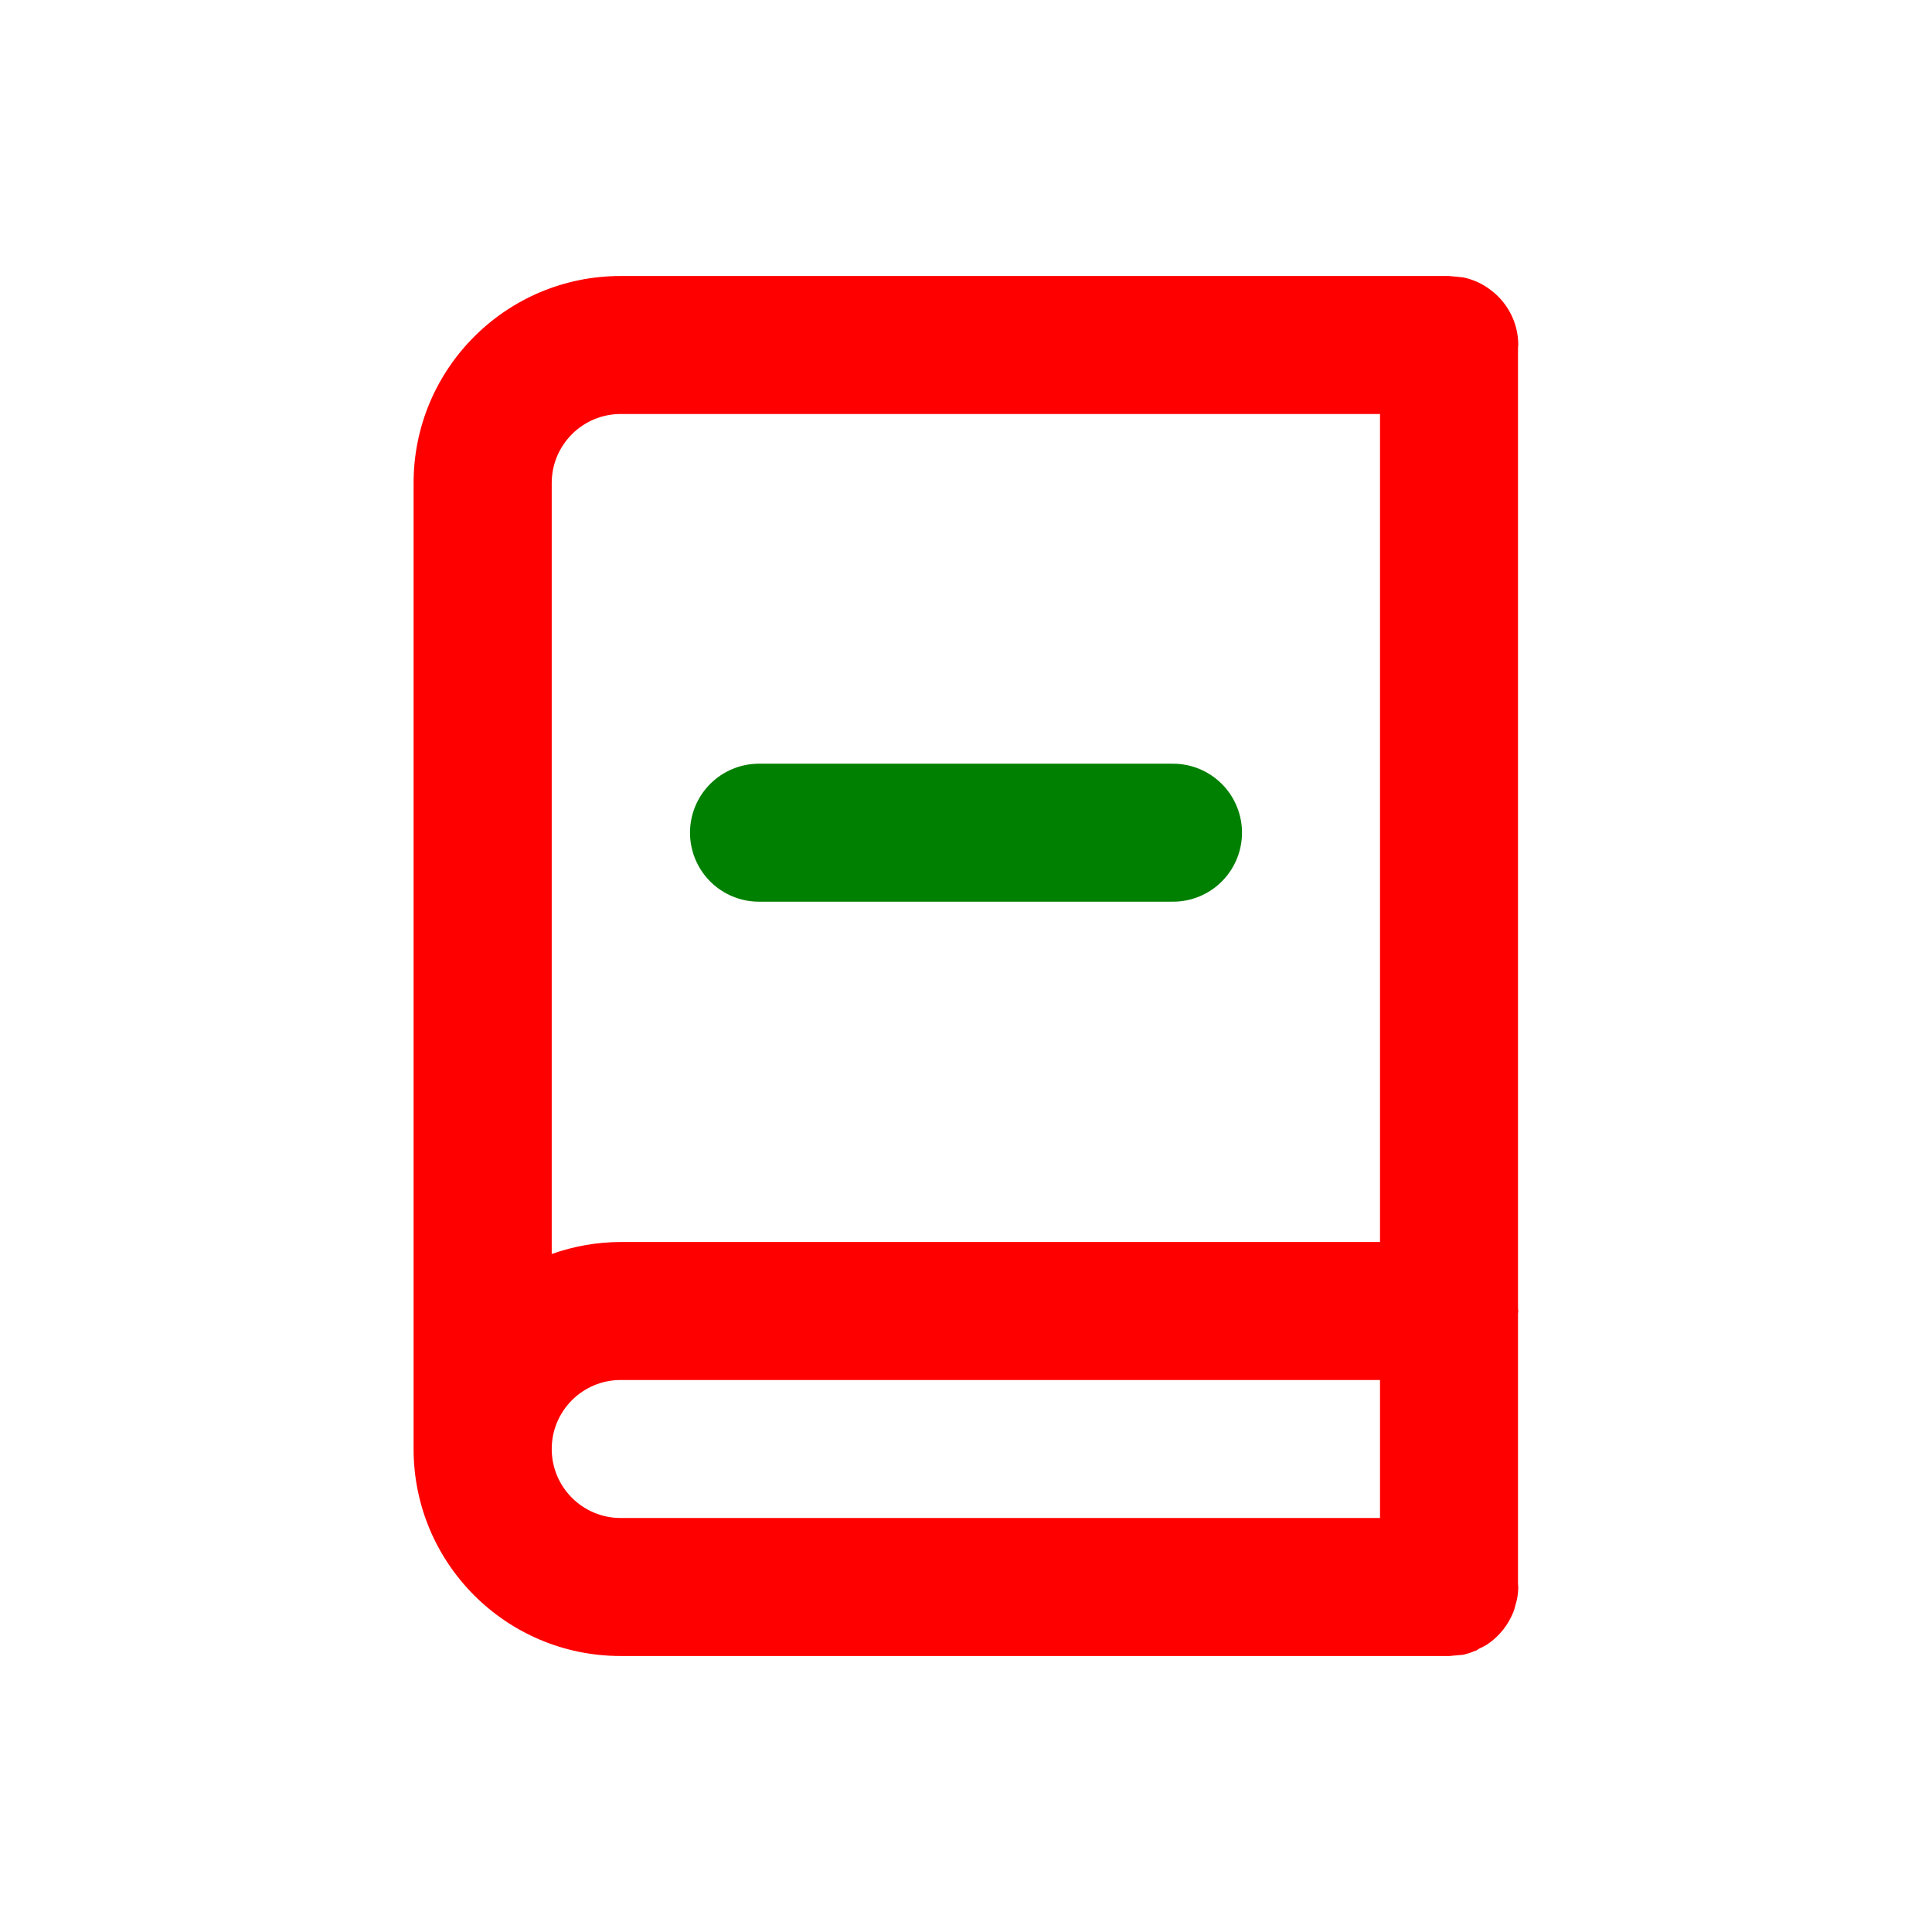
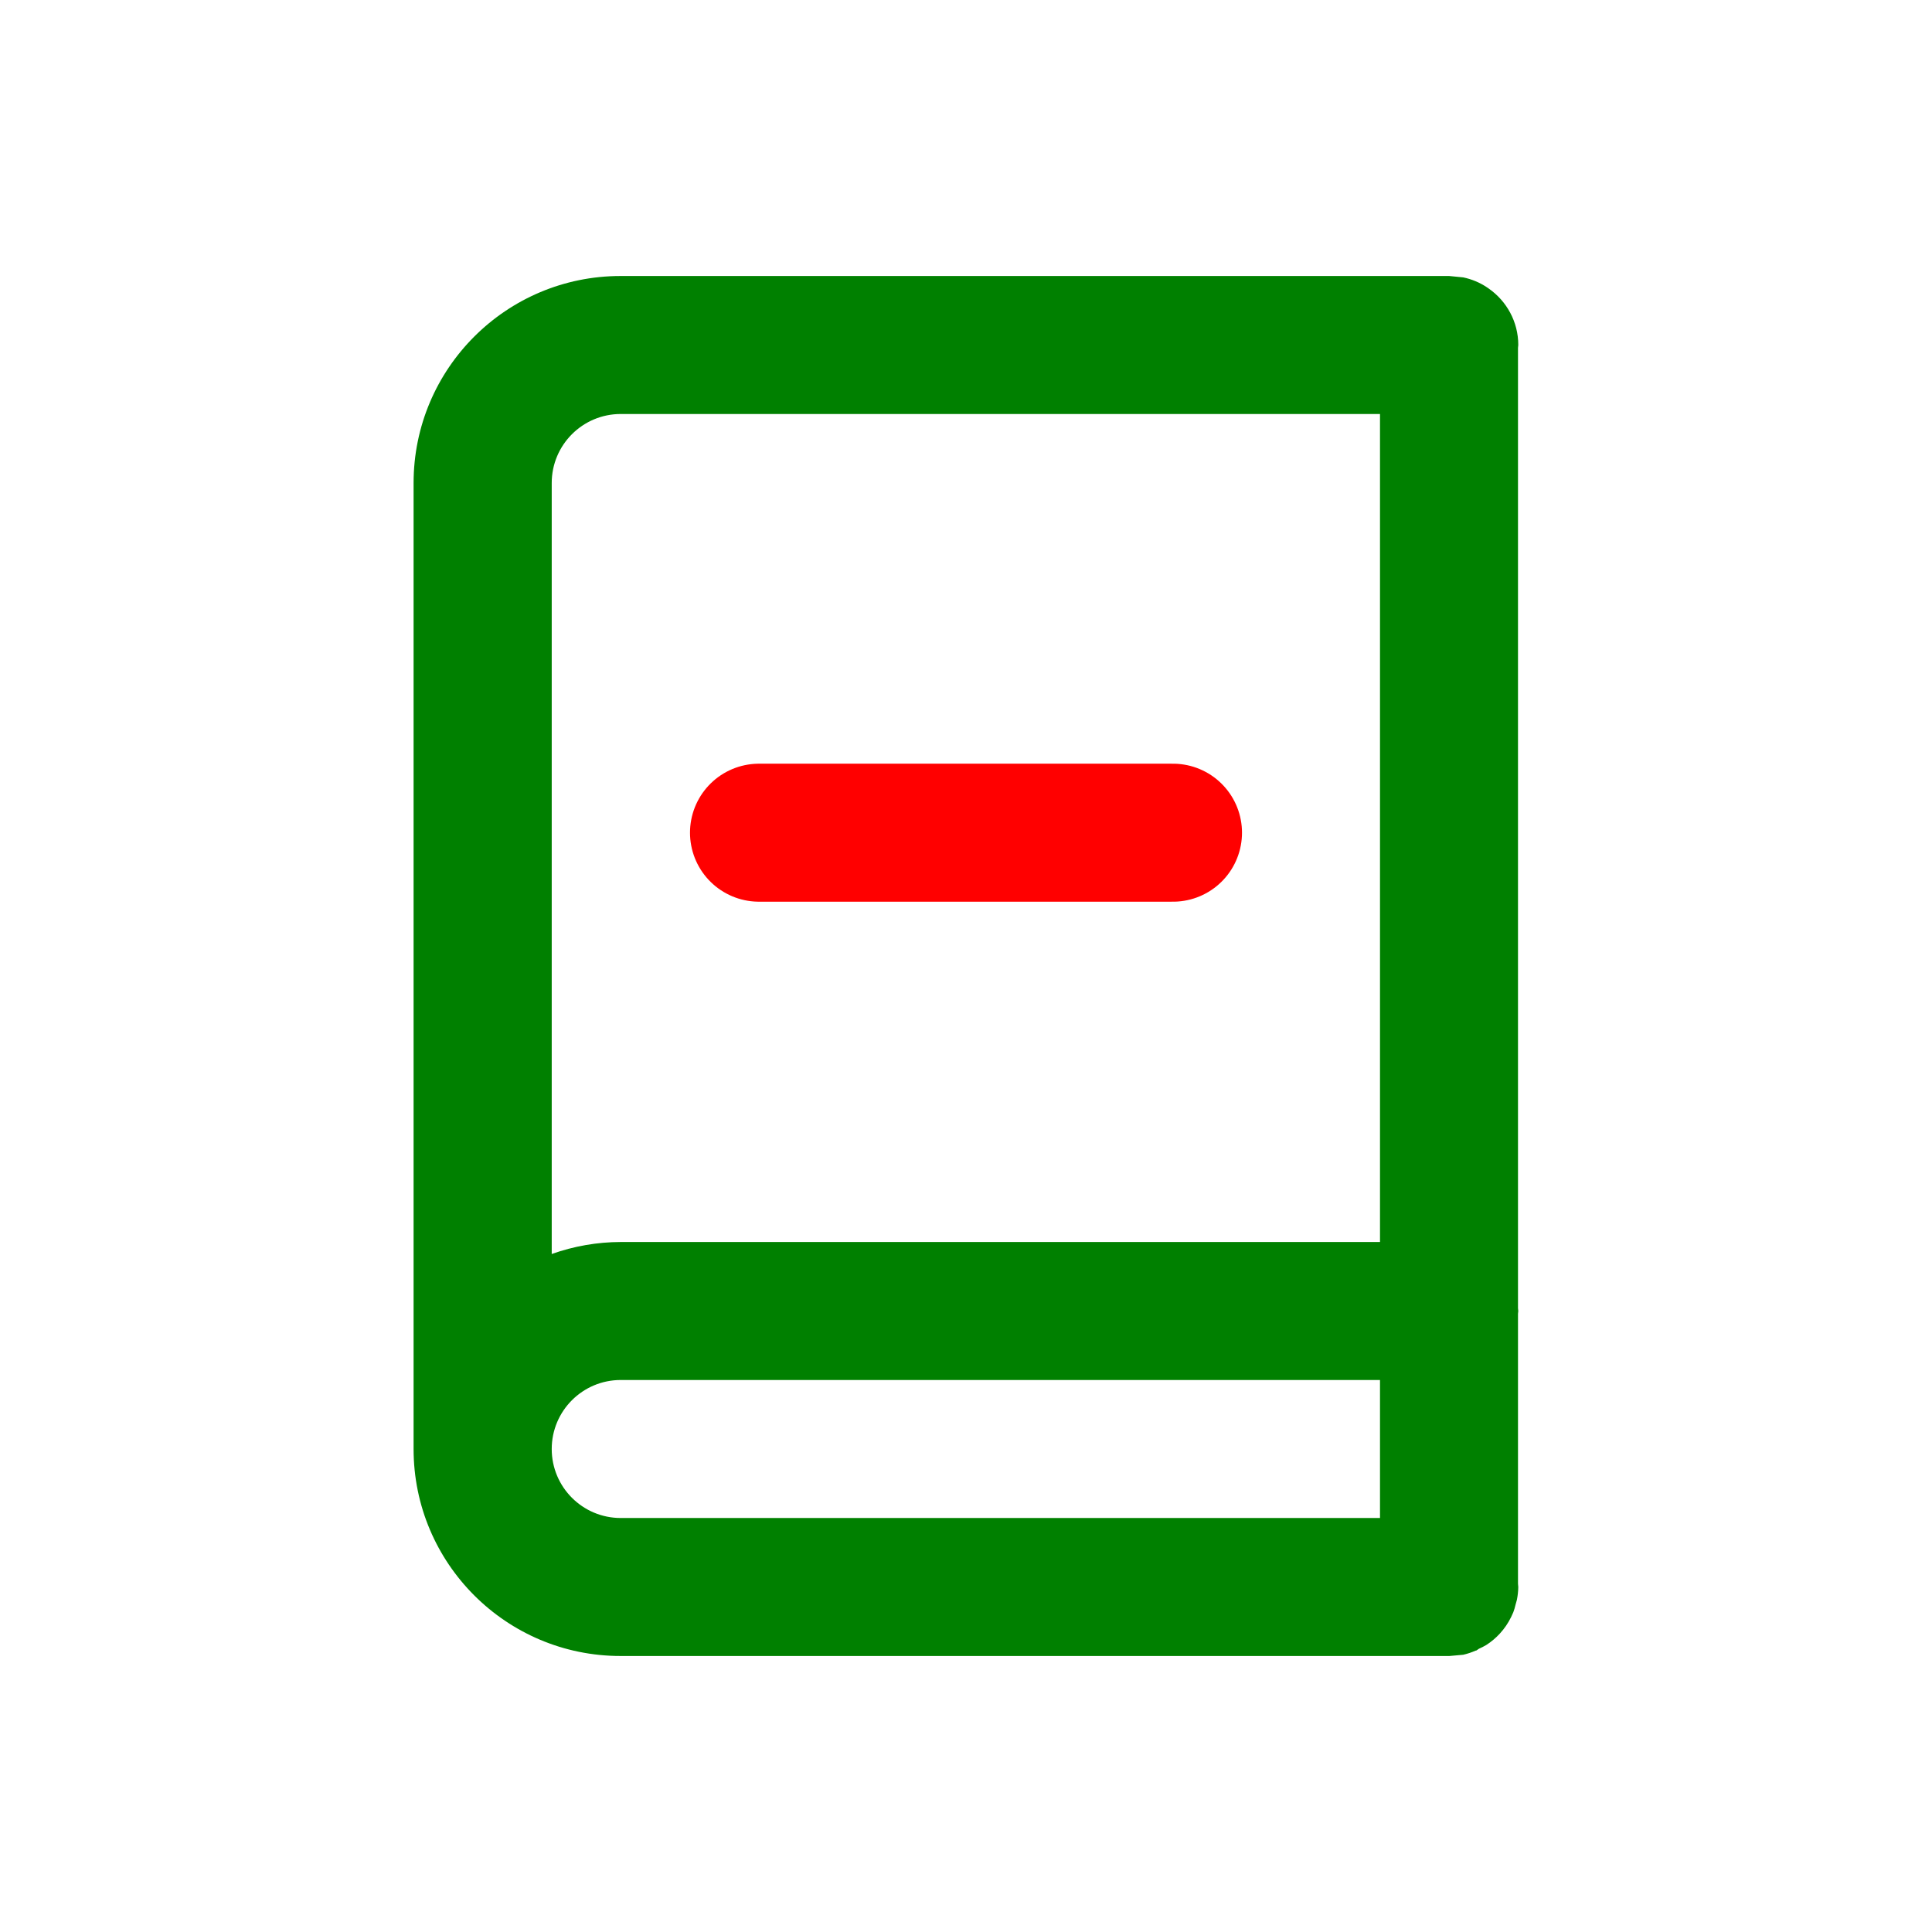
<svg xmlns="http://www.w3.org/2000/svg" width="16" height="16" fill="none" viewBox="0 0 14 14">
-   <path fill="red" d="M10.603 2.01q.094.02.172.072l.013.009c.129.09.214.24.214.409L11 2.52v6.96l.002.02-.002.02v1.957l.002.023a.5.5 0 0 1-.01.093l-.01.036q-.006.027-.016.054l-.016.035a.5.5 0 0 1-.082.12.5.5 0 0 1-.099.083q-.026.015-.053.027l-.007.005-.012.008h-.004a.5.5 0 0 1-.09.03l-.1.009H4.497a1.5 1.5 0 0 1-1.5-1.5v-7a1.5 1.5 0 0 1 1.5-1.5h6.004zM4.498 10a.5.5 0 0 0 0 1H10v-1zm0-7a.5.5 0 0 0-.5.5v5.587a1.5 1.5 0 0 1 .5-.087H10V3z" />
-   <path stroke="green" stroke-linecap="round" d="M5.5 6.034h3" />
+   <path fill="green" d="M10.603 2.01q.094.02.172.072l.013.009c.129.09.214.24.214.409L11 2.52v6.96l.002.02-.002.02v1.957l.002.023a.5.5 0 0 1-.01.093l-.01.036q-.006.027-.016.054l-.016.035a.5.5 0 0 1-.082.12.5.5 0 0 1-.099.083q-.026.015-.053.027l-.007.005-.012.008h-.004a.5.5 0 0 1-.09.03l-.1.009H4.497a1.5 1.5 0 0 1-1.5-1.5v-7a1.5 1.5 0 0 1 1.5-1.5h6.004zM4.498 10a.5.5 0 0 0 0 1H10v-1zm0-7a.5.5 0 0 0-.5.5v5.587a1.5 1.5 0 0 1 .5-.087H10V3z" />
+   <path stroke="red" stroke-linecap="round" d="M5.5 6.034h3" />
</svg>
